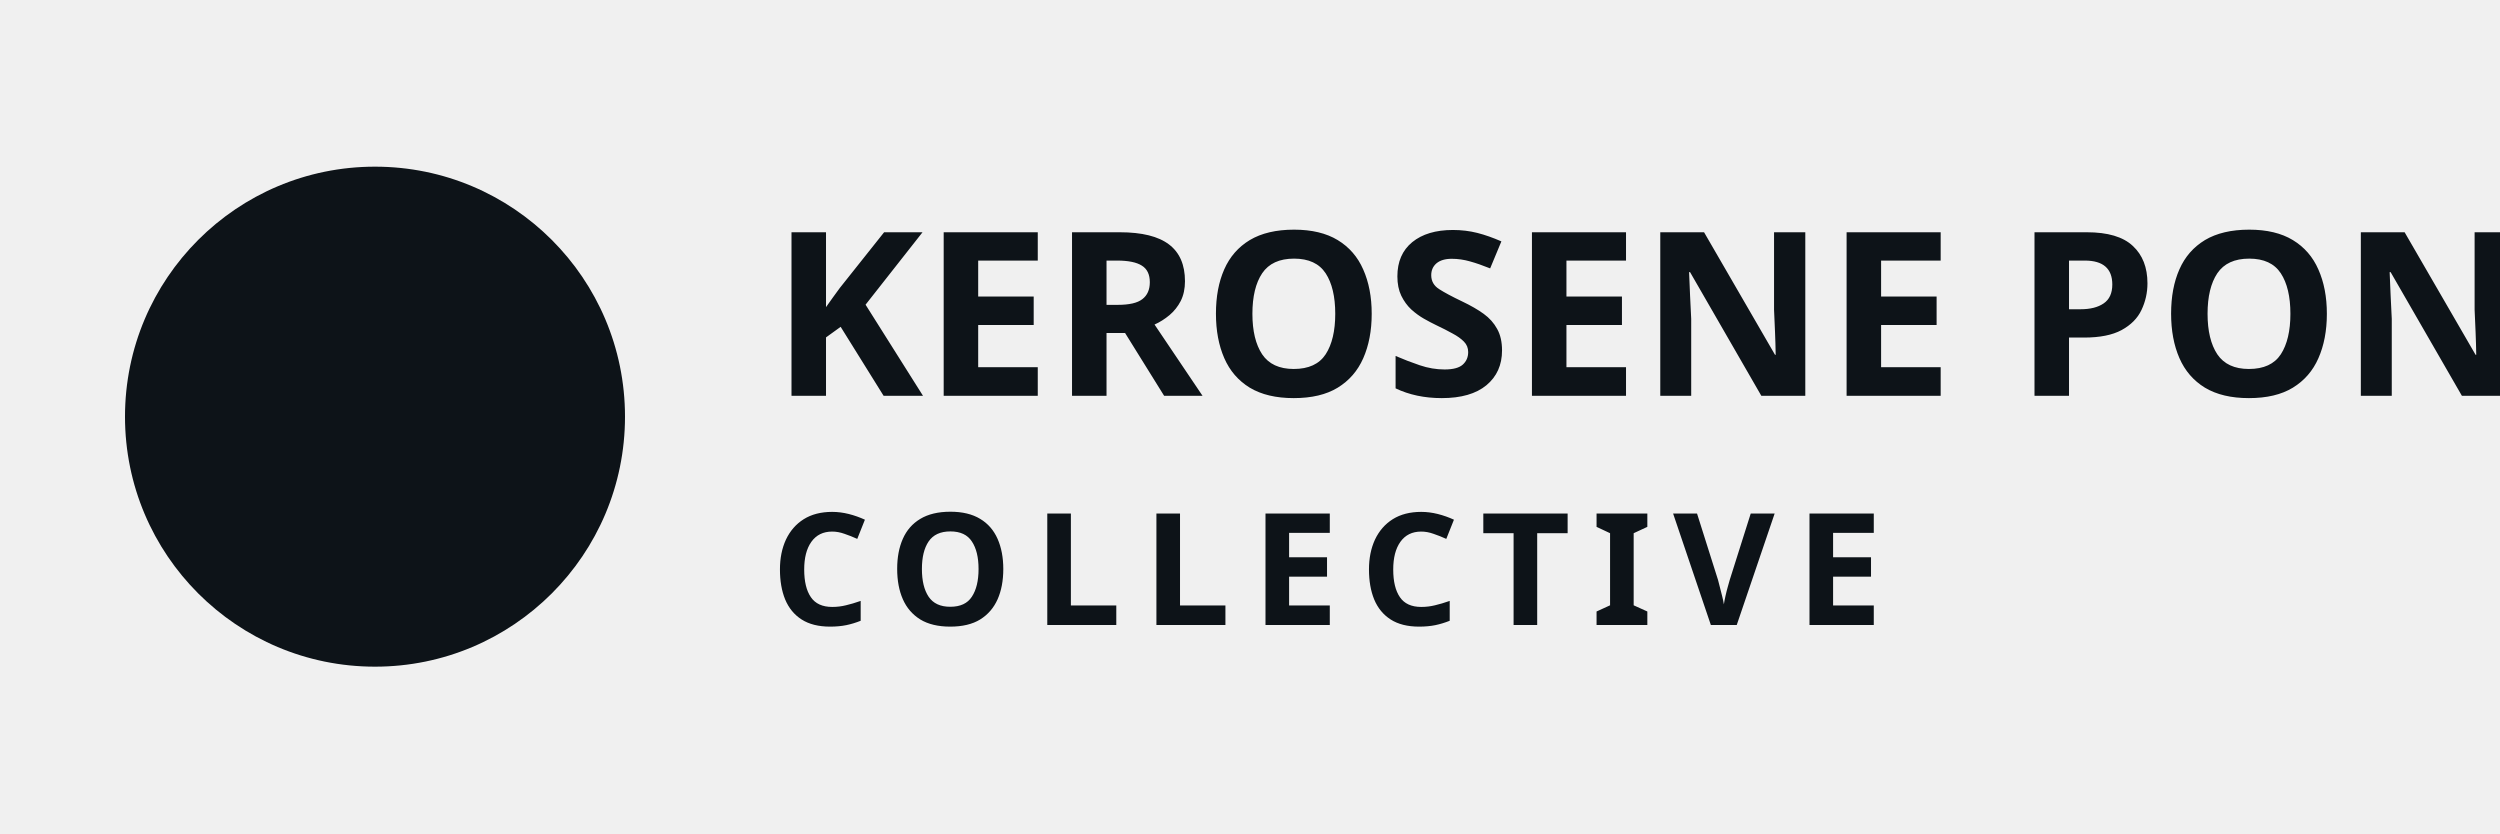
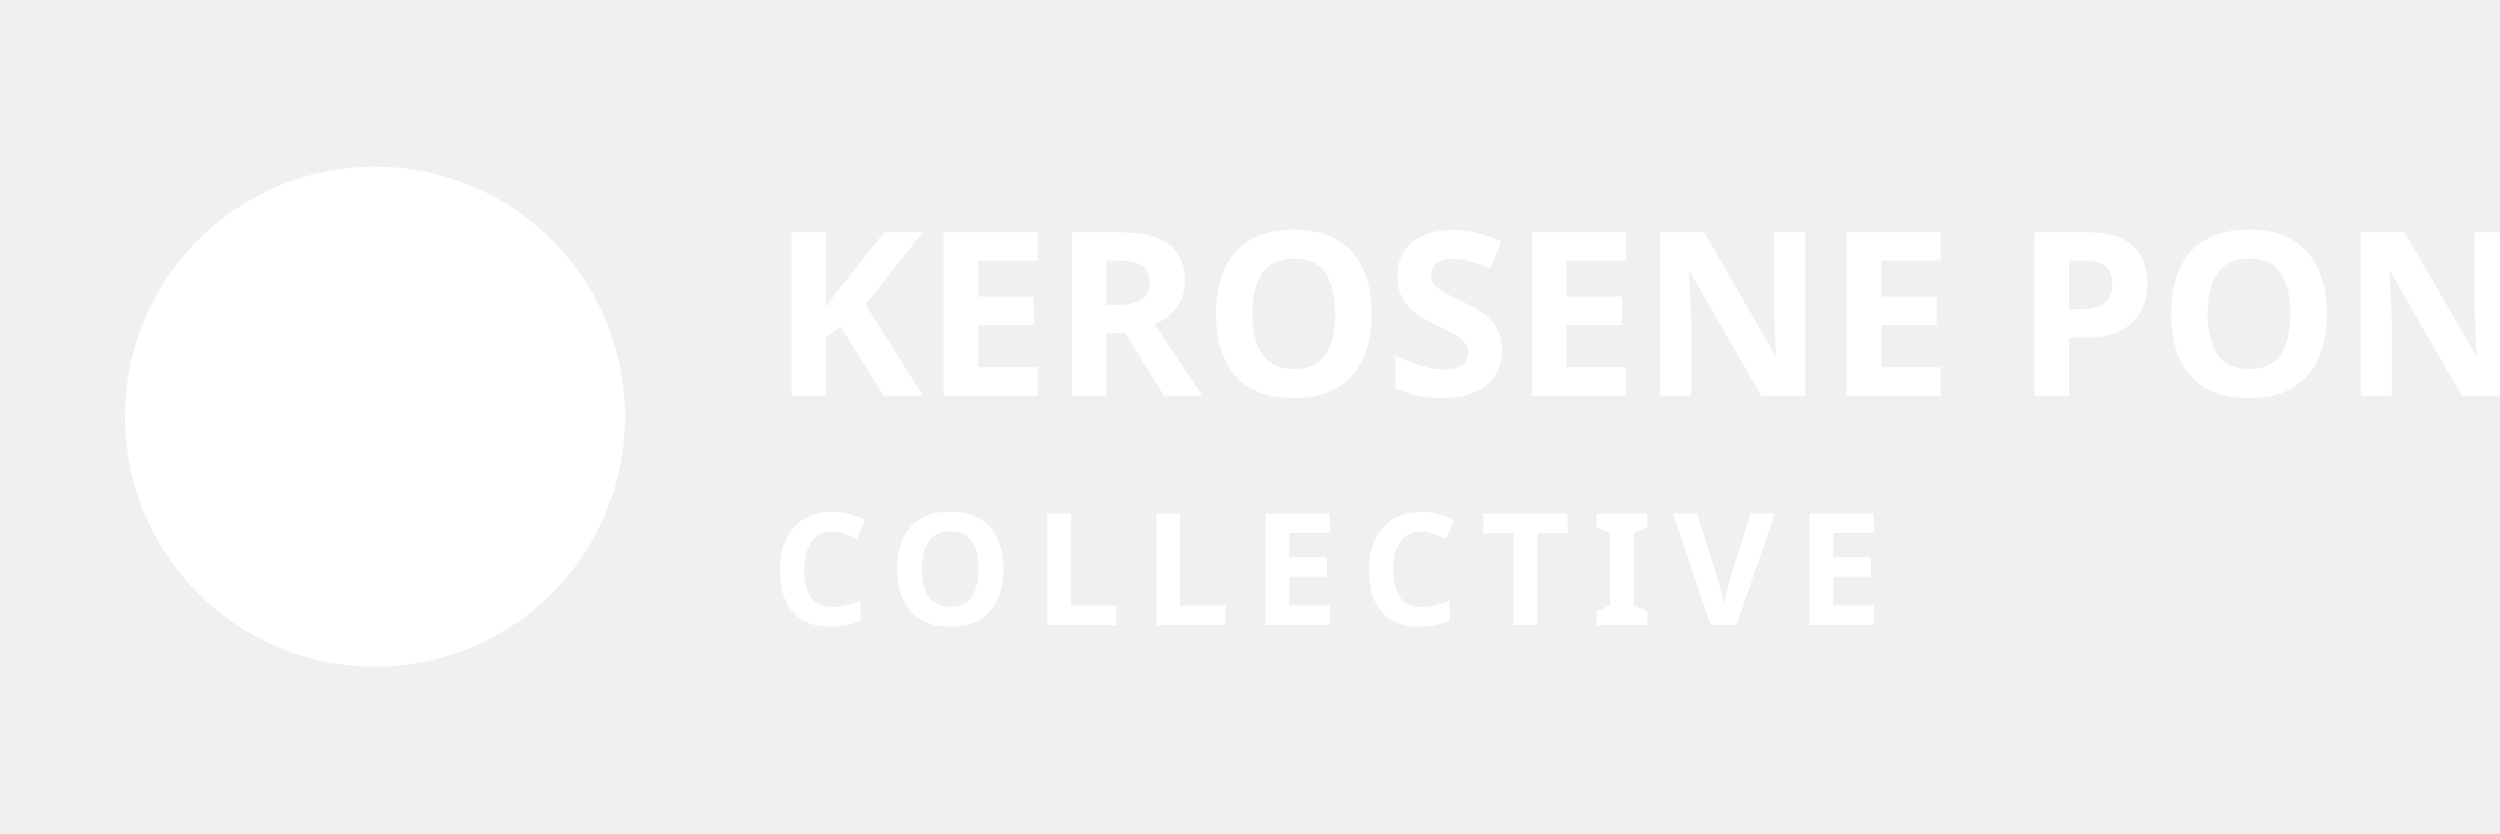
<svg xmlns="http://www.w3.org/2000/svg" viewBox="0 0 240 80" width="240" height="80">
-   <circle cx="36" cy="40" r="24" fill="#0d1318" />
-   <text x="74" y="38" textLength="152" lengthAdjust="spacingAndGlyphs" font-family="system-ui, sans-serif" font-size="22" font-weight="800" fill="#0d1318">KEROSENE PONY</text>
-   <text x="74" y="60" font-family="system-ui, sans-serif" font-size="15" font-weight="600" letter-spacing="2" fill="#0d1318">COLLECTIVE</text>
+   <circle cx="36" cy="40" r="24" fill="#ffffff" />
+   <text x="74" y="38" textLength="152" lengthAdjust="spacingAndGlyphs" font-family="system-ui, sans-serif" font-size="22" font-weight="800" fill="#ffffff">KEROSENE PONY</text>
+   <text x="74" y="60" font-family="system-ui, sans-serif" font-size="15" font-weight="600" letter-spacing="2" fill="#ffffff">COLLECTIVE</text>
</svg>
